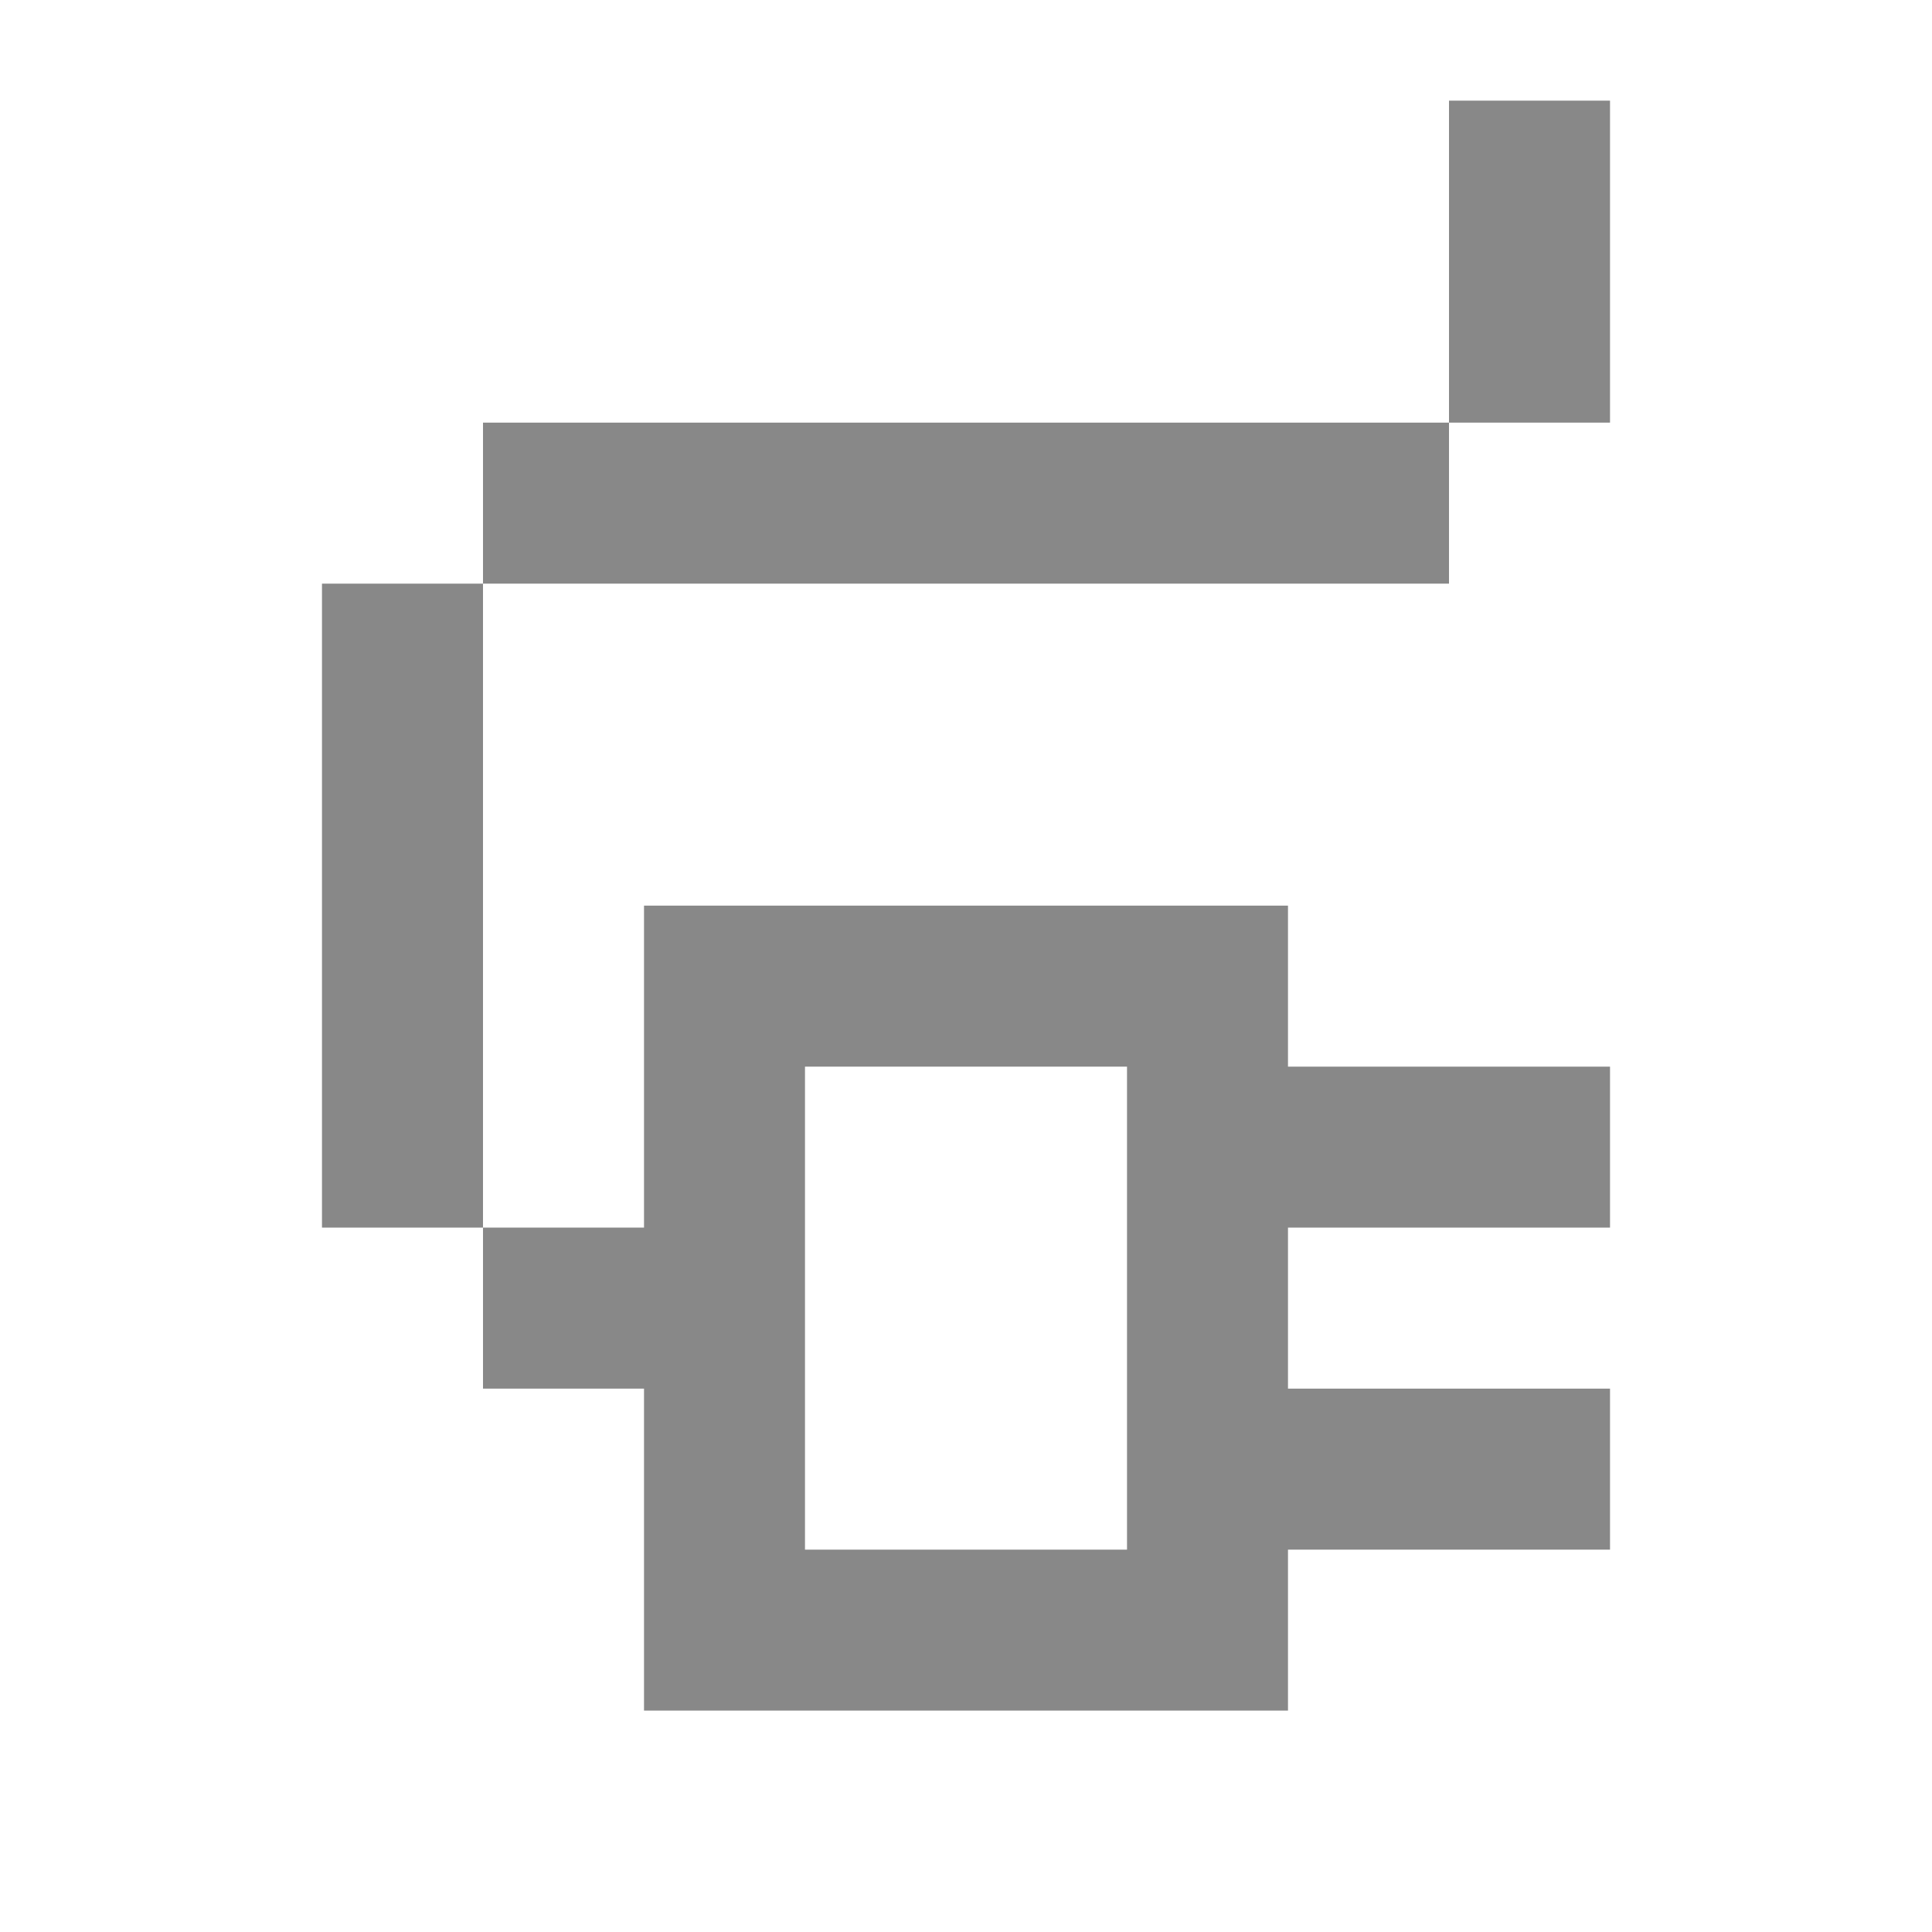
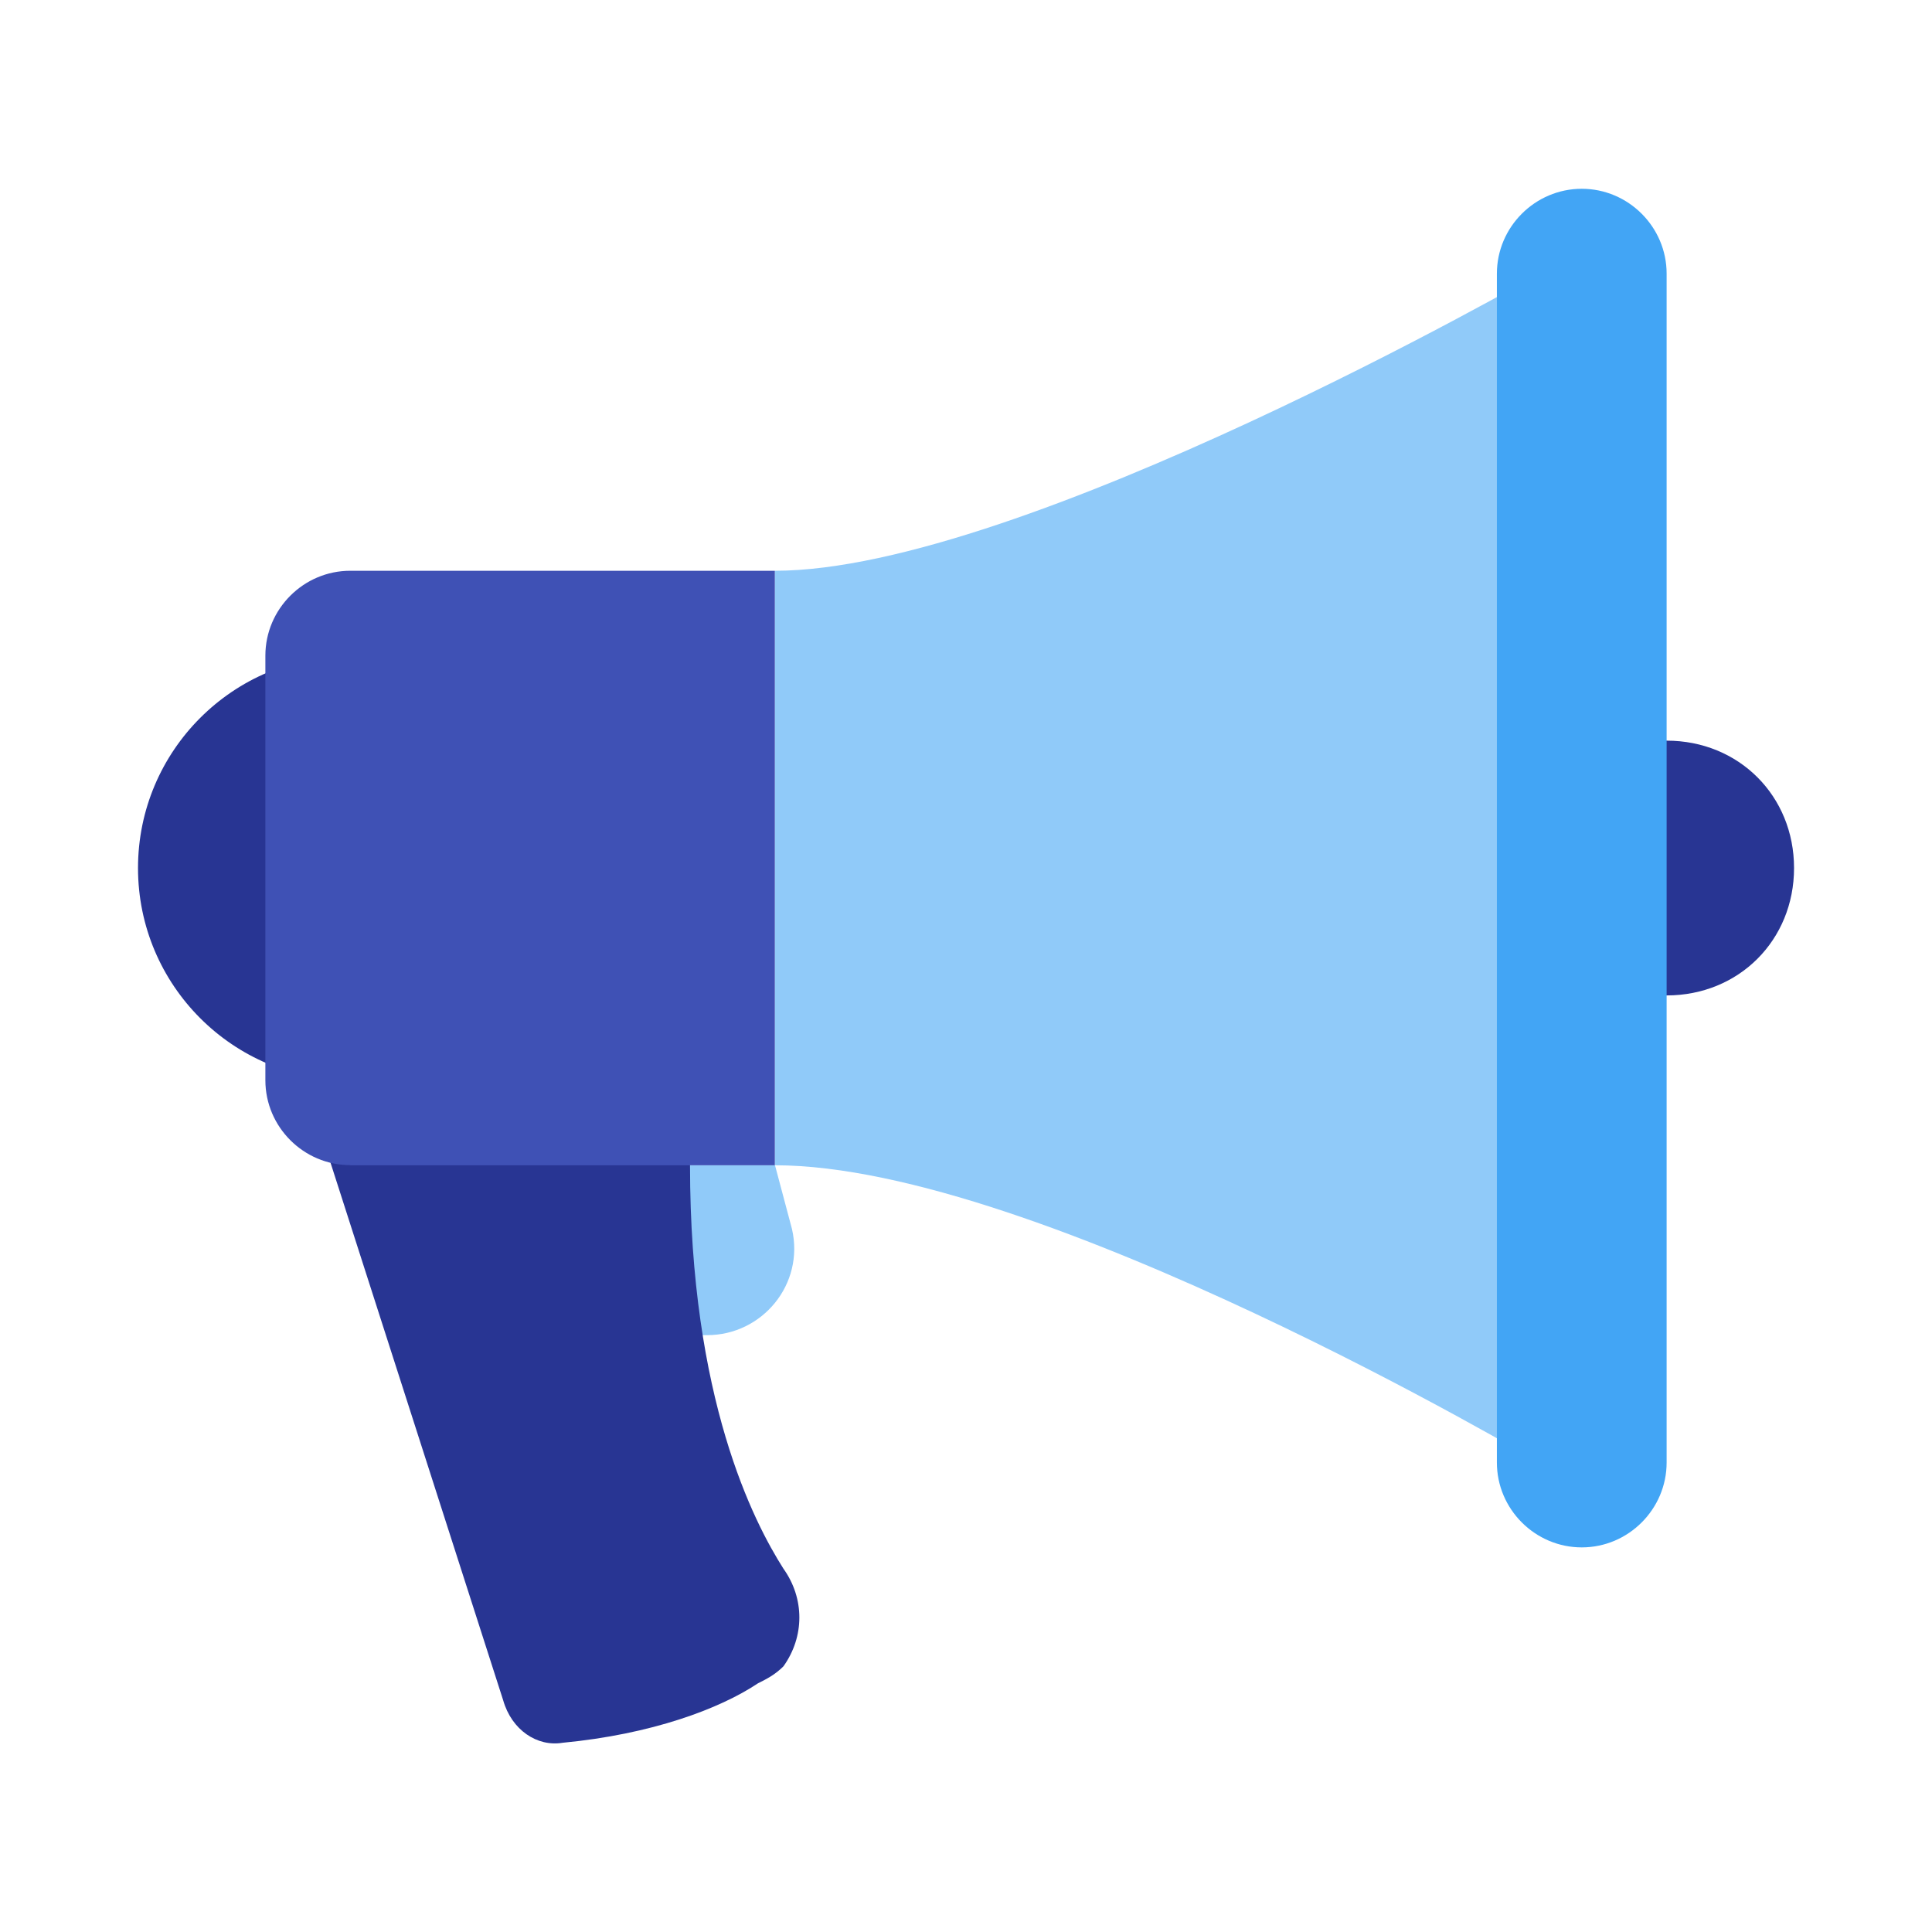
- <svg xmlns="http://www.w3.org/2000/svg" width="32" height="32" viewBox="0 0 32 32" fill="none">
-   <path d="M26.667 1.667H24V7H8V9.667H5.333V20.333H8V23H10.667V28.333H21.333V25.667H26.667V23H21.333V20.333H26.667V17.667H21.333V15H10.667V20.333H8V9.667H24V7H26.667V1.667ZM18.667 25.667H13.333V17.667H18.667V25.667Z" fill="#888888" />
+ <svg xmlns="http://www.w3.org/2000/svg" viewBox="0 0 14 14">
+   <path d="m5.123 9.675h-.738v-1.231h1.231l.123.462c.092.4-.215.769-.615.769zm6.031.923s-3.631-2.154-5.538-2.154v-4.308c1.785 0 5.538-2.154 5.538-2.154z" fill="#90caf9" />
+   <g fill="#283593" transform="matrix(.3077 0 0 .3077 -.230769 -.479263)">
+     <circle cx="9" cy="22" r="5" />
+     <path d="m40 19h-3v6h3c1.7 0 3-1.3 3-3s-1.3-3-3-3zm-21.4 22.2c-.9.6-2.5 1.2-4.6 1.4-.6.1-1.2-.3-1.4-1l-4.4-13.7s8.8-6.2 8.8 1.1c0 5.5 1.5 8.4 2.2 9.5.5.7.5 1.6 0 2.3-.2.2-.4.3-.6.4z" />
+   </g>
+   <path d="m2.538 8.444h3.077v-4.308h-3.077c-.338 0-.615.277-.615.615v3.077c0 .338.277.615.615.615z" fill="#3f51b5" />
+   <path d="m11.462 11.213c-.338 0-.615-.277-.615-.615v-8.615c0-.338.277-.615.615-.615s.615.277.615.615v8.615c0 .338-.277.615-.615.615z" fill="#42a5f5" />
</svg>
